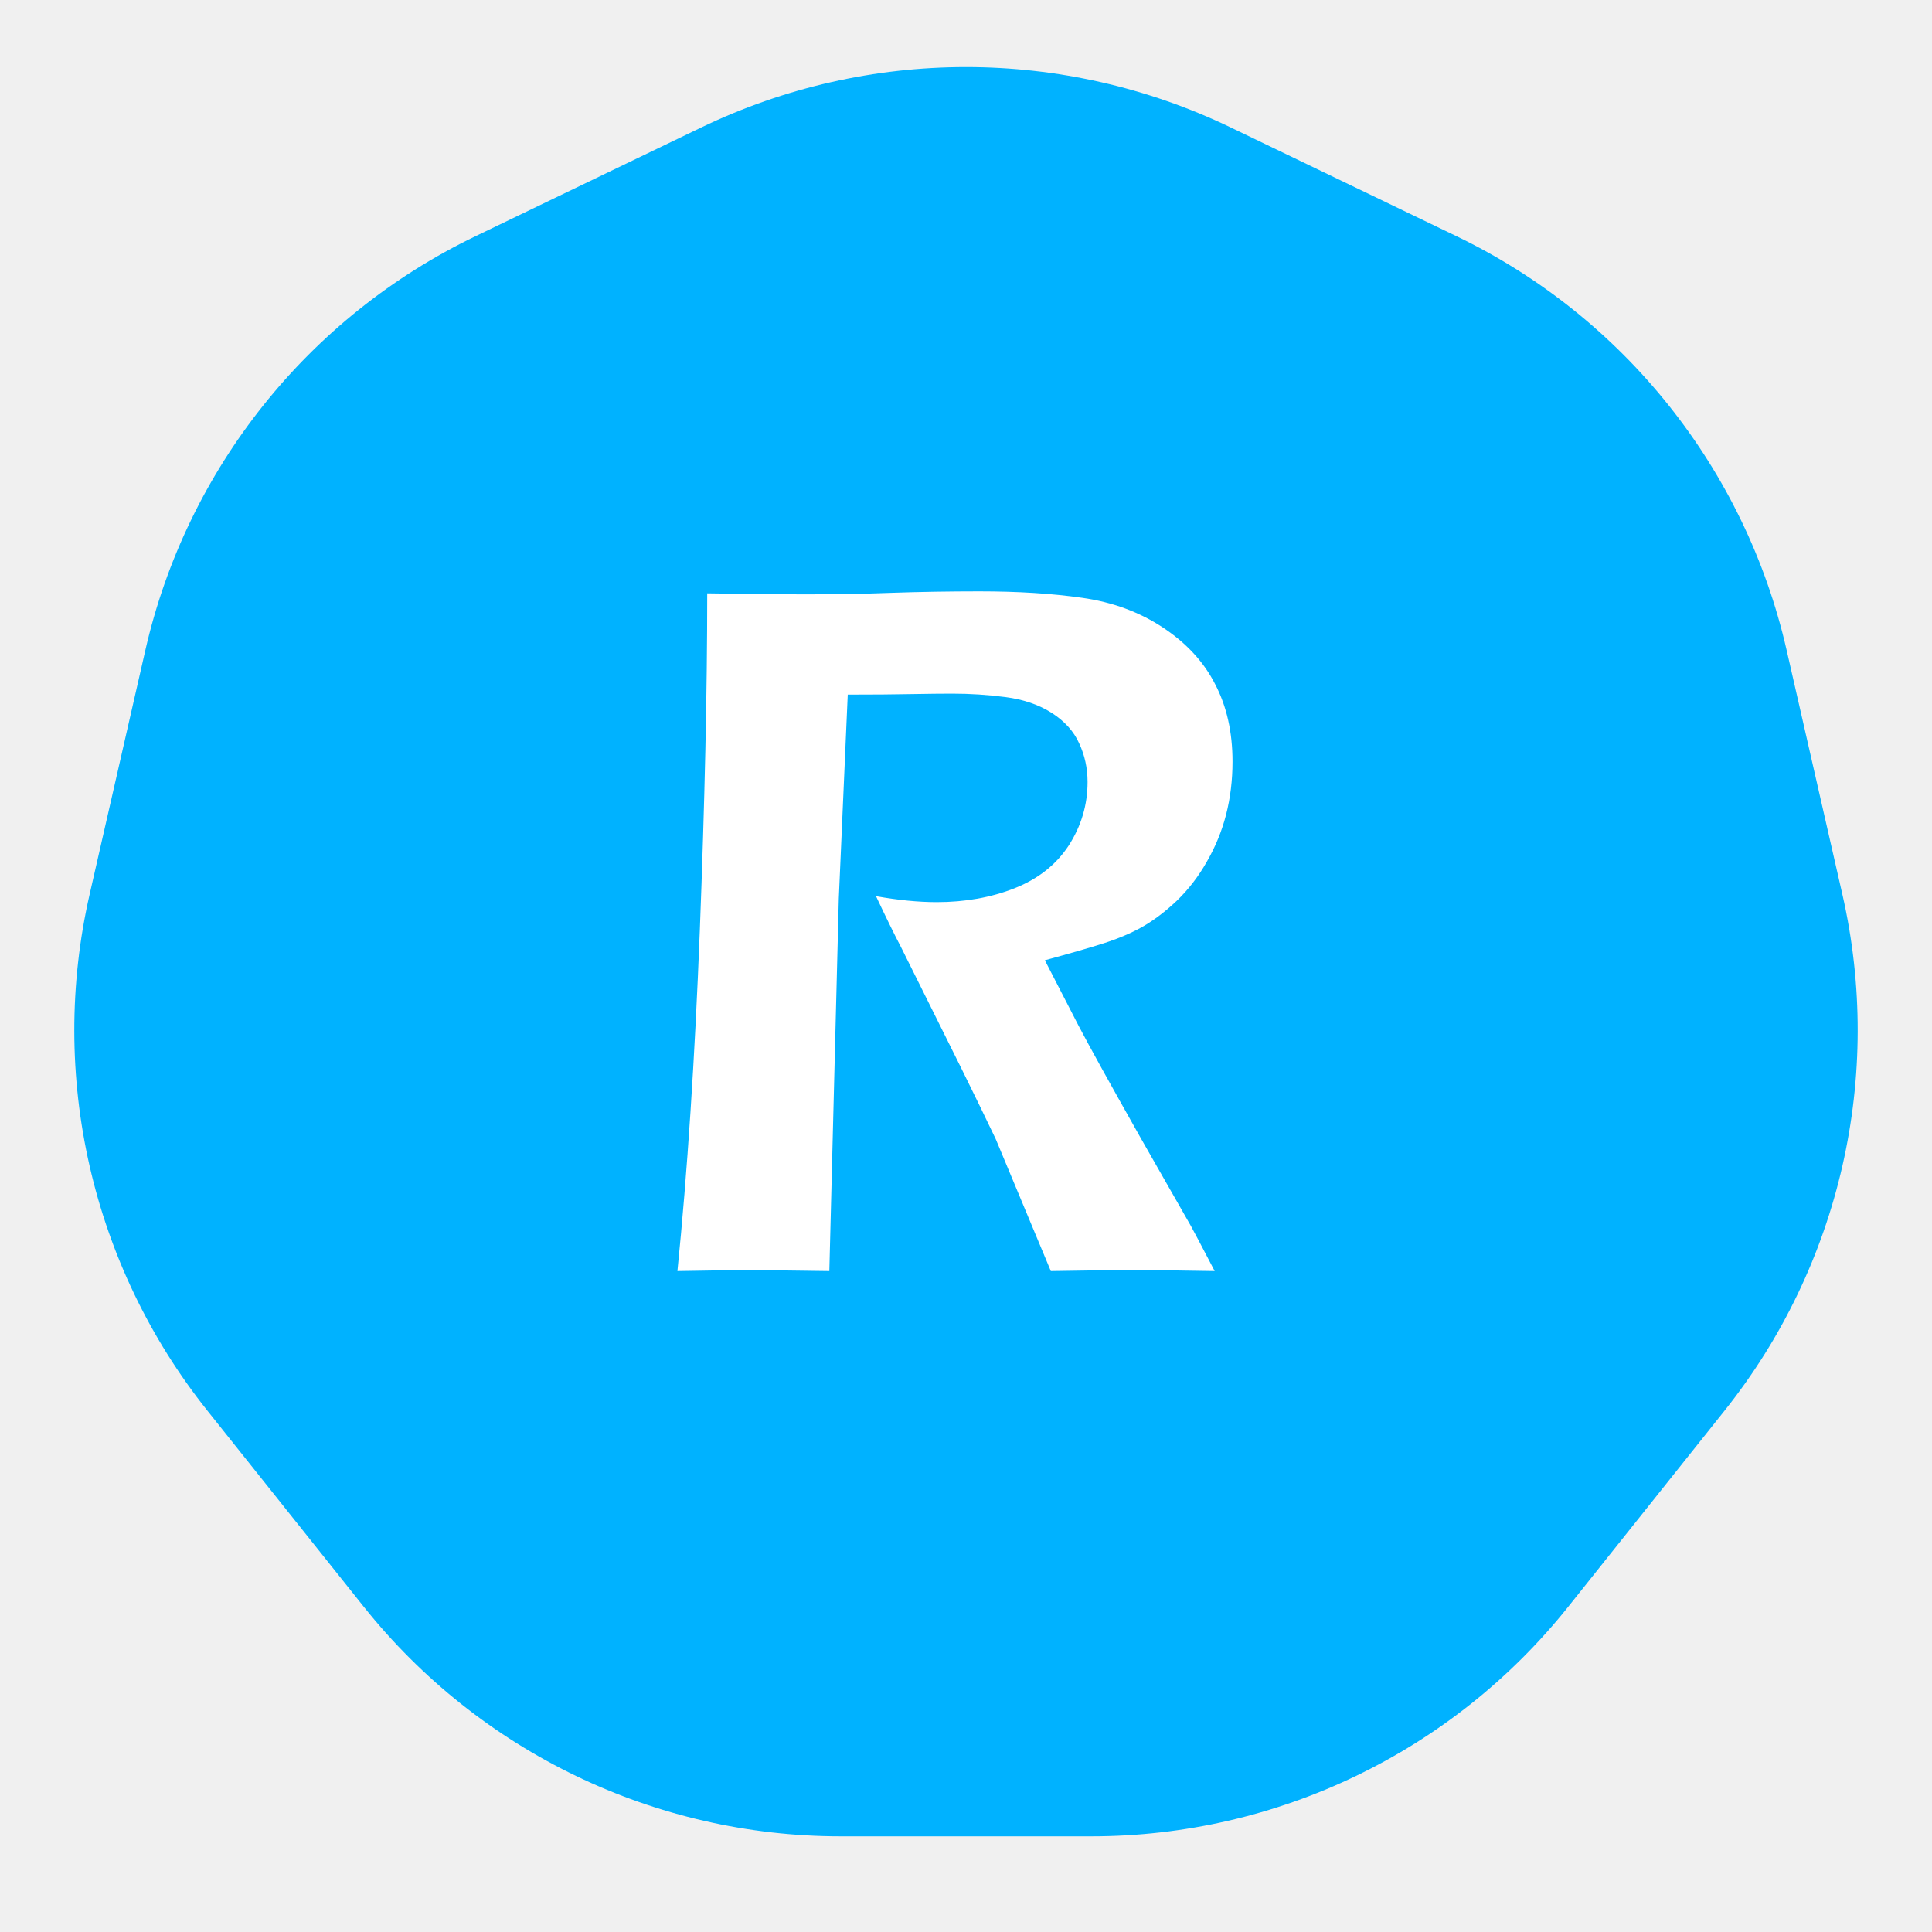
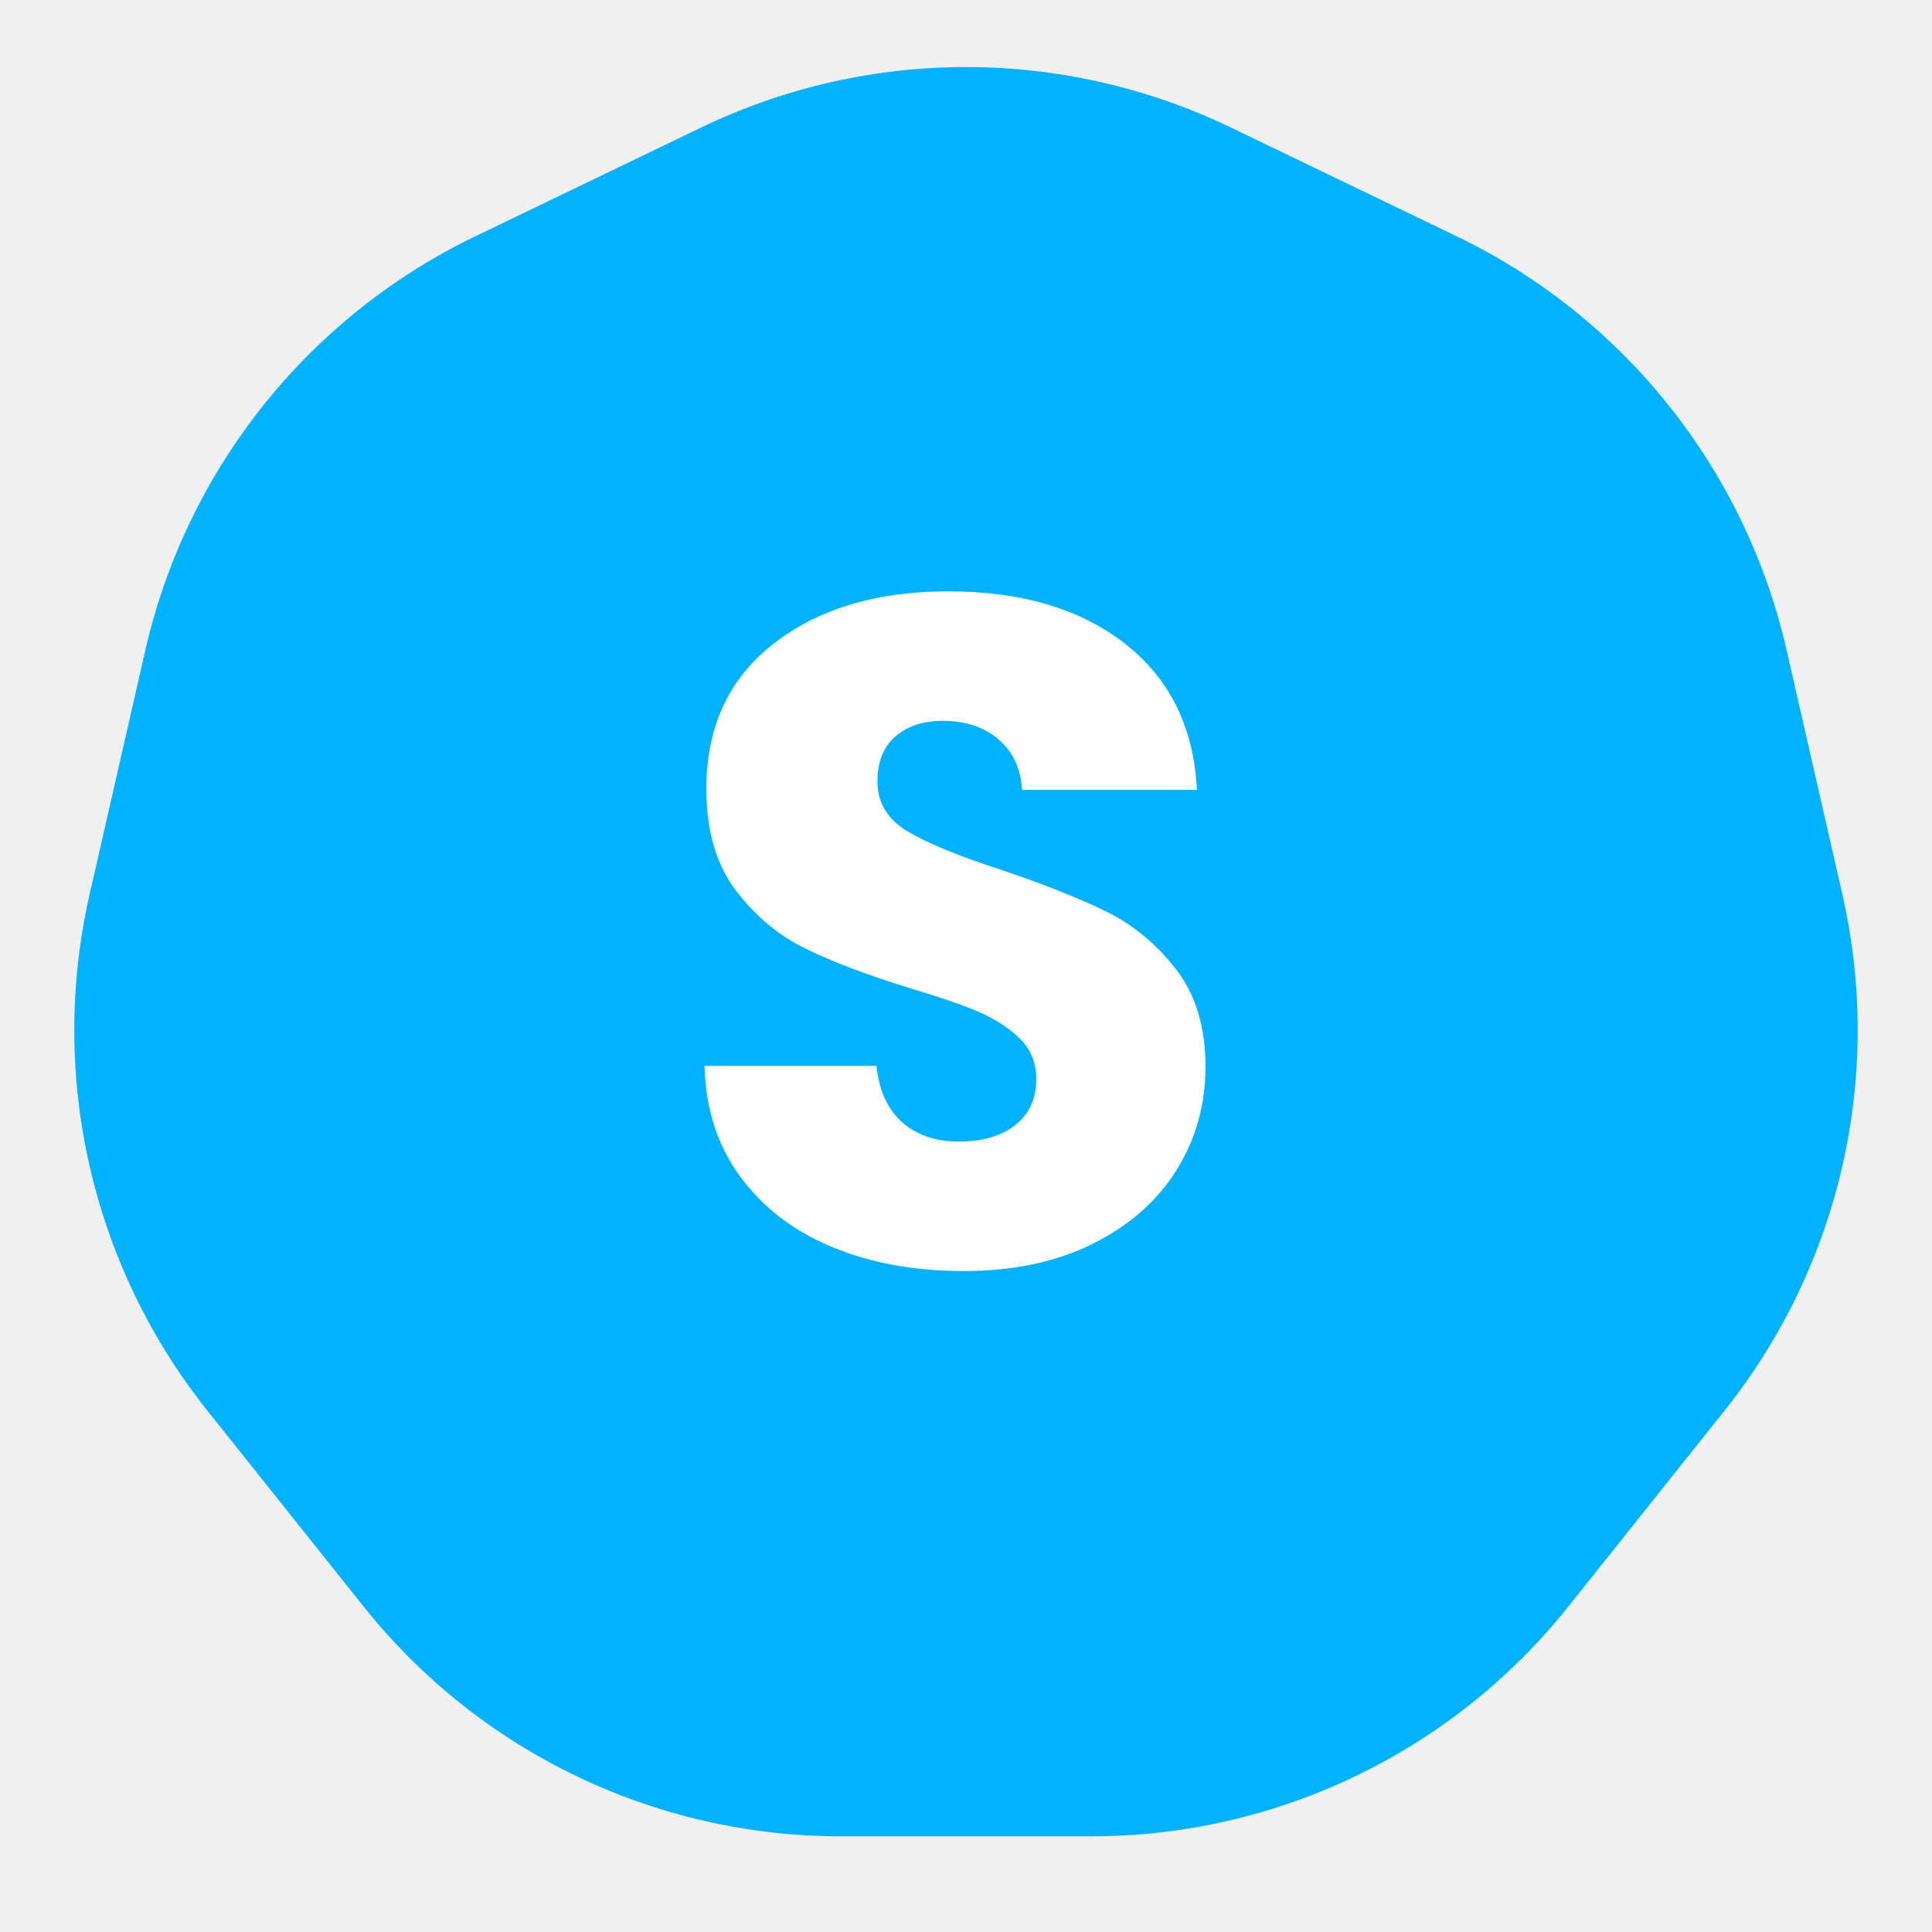
<svg xmlns="http://www.w3.org/2000/svg" width="38" height="38" viewBox="0 0 38 38" fill="none">
  <path d="M13.793 2.507C17.084 0.923 20.916 0.923 24.207 2.507L28.648 4.646C31.938 6.231 34.328 9.227 35.141 12.788L36.238 17.594C37.05 21.154 36.197 24.891 33.92 27.746L30.847 31.6C28.57 34.456 25.117 36.118 21.465 36.118H16.535C12.883 36.118 9.43 34.456 7.153 31.6L4.079 27.746C1.803 24.891 0.95 21.154 1.762 17.594L2.859 12.788C3.672 9.227 6.062 6.231 9.352 4.646L13.793 2.507Z" fill="#00B2FF" />
-   <path d="M13.324 25C13.52 23.06 13.666 20.83 13.764 18.311C13.861 15.791 13.91 13.578 13.91 11.67C14.691 11.683 15.346 11.69 15.873 11.69C16.439 11.69 16.993 11.68 17.533 11.66C18.08 11.641 18.656 11.631 19.262 11.631C20.017 11.631 20.691 11.673 21.283 11.758C21.882 11.842 22.413 12.038 22.875 12.344C23.337 12.65 23.679 13.021 23.9 13.457C24.128 13.893 24.242 14.401 24.242 14.98C24.242 15.345 24.2 15.693 24.115 16.025C24.031 16.351 23.904 16.66 23.734 16.953C23.572 17.24 23.376 17.494 23.148 17.715C22.921 17.93 22.693 18.102 22.465 18.232C22.244 18.356 21.99 18.463 21.703 18.555C21.417 18.646 21.033 18.756 20.551 18.887L21.215 20.176C21.43 20.586 21.837 21.322 22.436 22.383L23.422 24.111C23.474 24.203 23.63 24.499 23.891 25C23.096 24.987 22.572 24.98 22.318 24.98C22.006 24.98 21.456 24.987 20.668 25L19.584 22.402C19.395 22.005 19.167 21.537 18.9 20.996L17.719 18.623C17.602 18.402 17.439 18.07 17.23 17.627C17.667 17.705 18.064 17.744 18.422 17.744C18.982 17.744 19.493 17.653 19.955 17.471C20.417 17.288 20.772 17.009 21.02 16.631C21.267 16.247 21.391 15.83 21.391 15.381C21.391 15.107 21.335 14.854 21.225 14.619C21.12 14.385 20.941 14.186 20.688 14.023C20.434 13.861 20.131 13.757 19.779 13.711C19.428 13.665 19.076 13.643 18.725 13.643C18.529 13.643 18.262 13.646 17.924 13.652C17.585 13.659 17.169 13.662 16.674 13.662L16.498 17.676L16.312 25L14.799 24.98C14.558 24.98 14.066 24.987 13.324 25Z" fill="white" />
+   <path d="M13.856 20.965H17.240Q17.314 21.690 17.742 22.071Q18.170 22.453 18.858 22.453Q19.564 22.453 19.973 22.127Q20.382 21.802 20.382 21.225Q20.382 20.742 20.057 20.426Q19.731 20.110 19.257 19.905Q18.783 19.701 17.909 19.440Q16.645 19.050 15.845 18.659Q15.046 18.269 14.469 17.507Q13.893 16.744 13.893 15.517Q13.893 13.695 15.213 12.663Q16.533 11.631 18.653 11.631Q20.810 11.631 22.130 12.663Q23.450 13.695 23.543 15.536H20.103Q20.066 14.903 19.639 14.541Q19.211 14.178 18.541 14.178Q17.965 14.178 17.612 14.485Q17.258 14.792 17.258 15.368Q17.258 16.000 17.853 16.354Q18.449 16.707 19.713 17.116Q20.977 17.544 21.768 17.934Q22.558 18.325 23.134 19.069Q23.711 19.812 23.711 20.984Q23.711 22.099 23.143 23.010Q22.576 23.922 21.498 24.461Q20.419 25.000 18.951 25.000Q17.519 25.000 16.385 24.535Q15.250 24.070 14.572 23.159Q13.893 22.248 13.856 20.965Z" fill="white" />
</svg>
